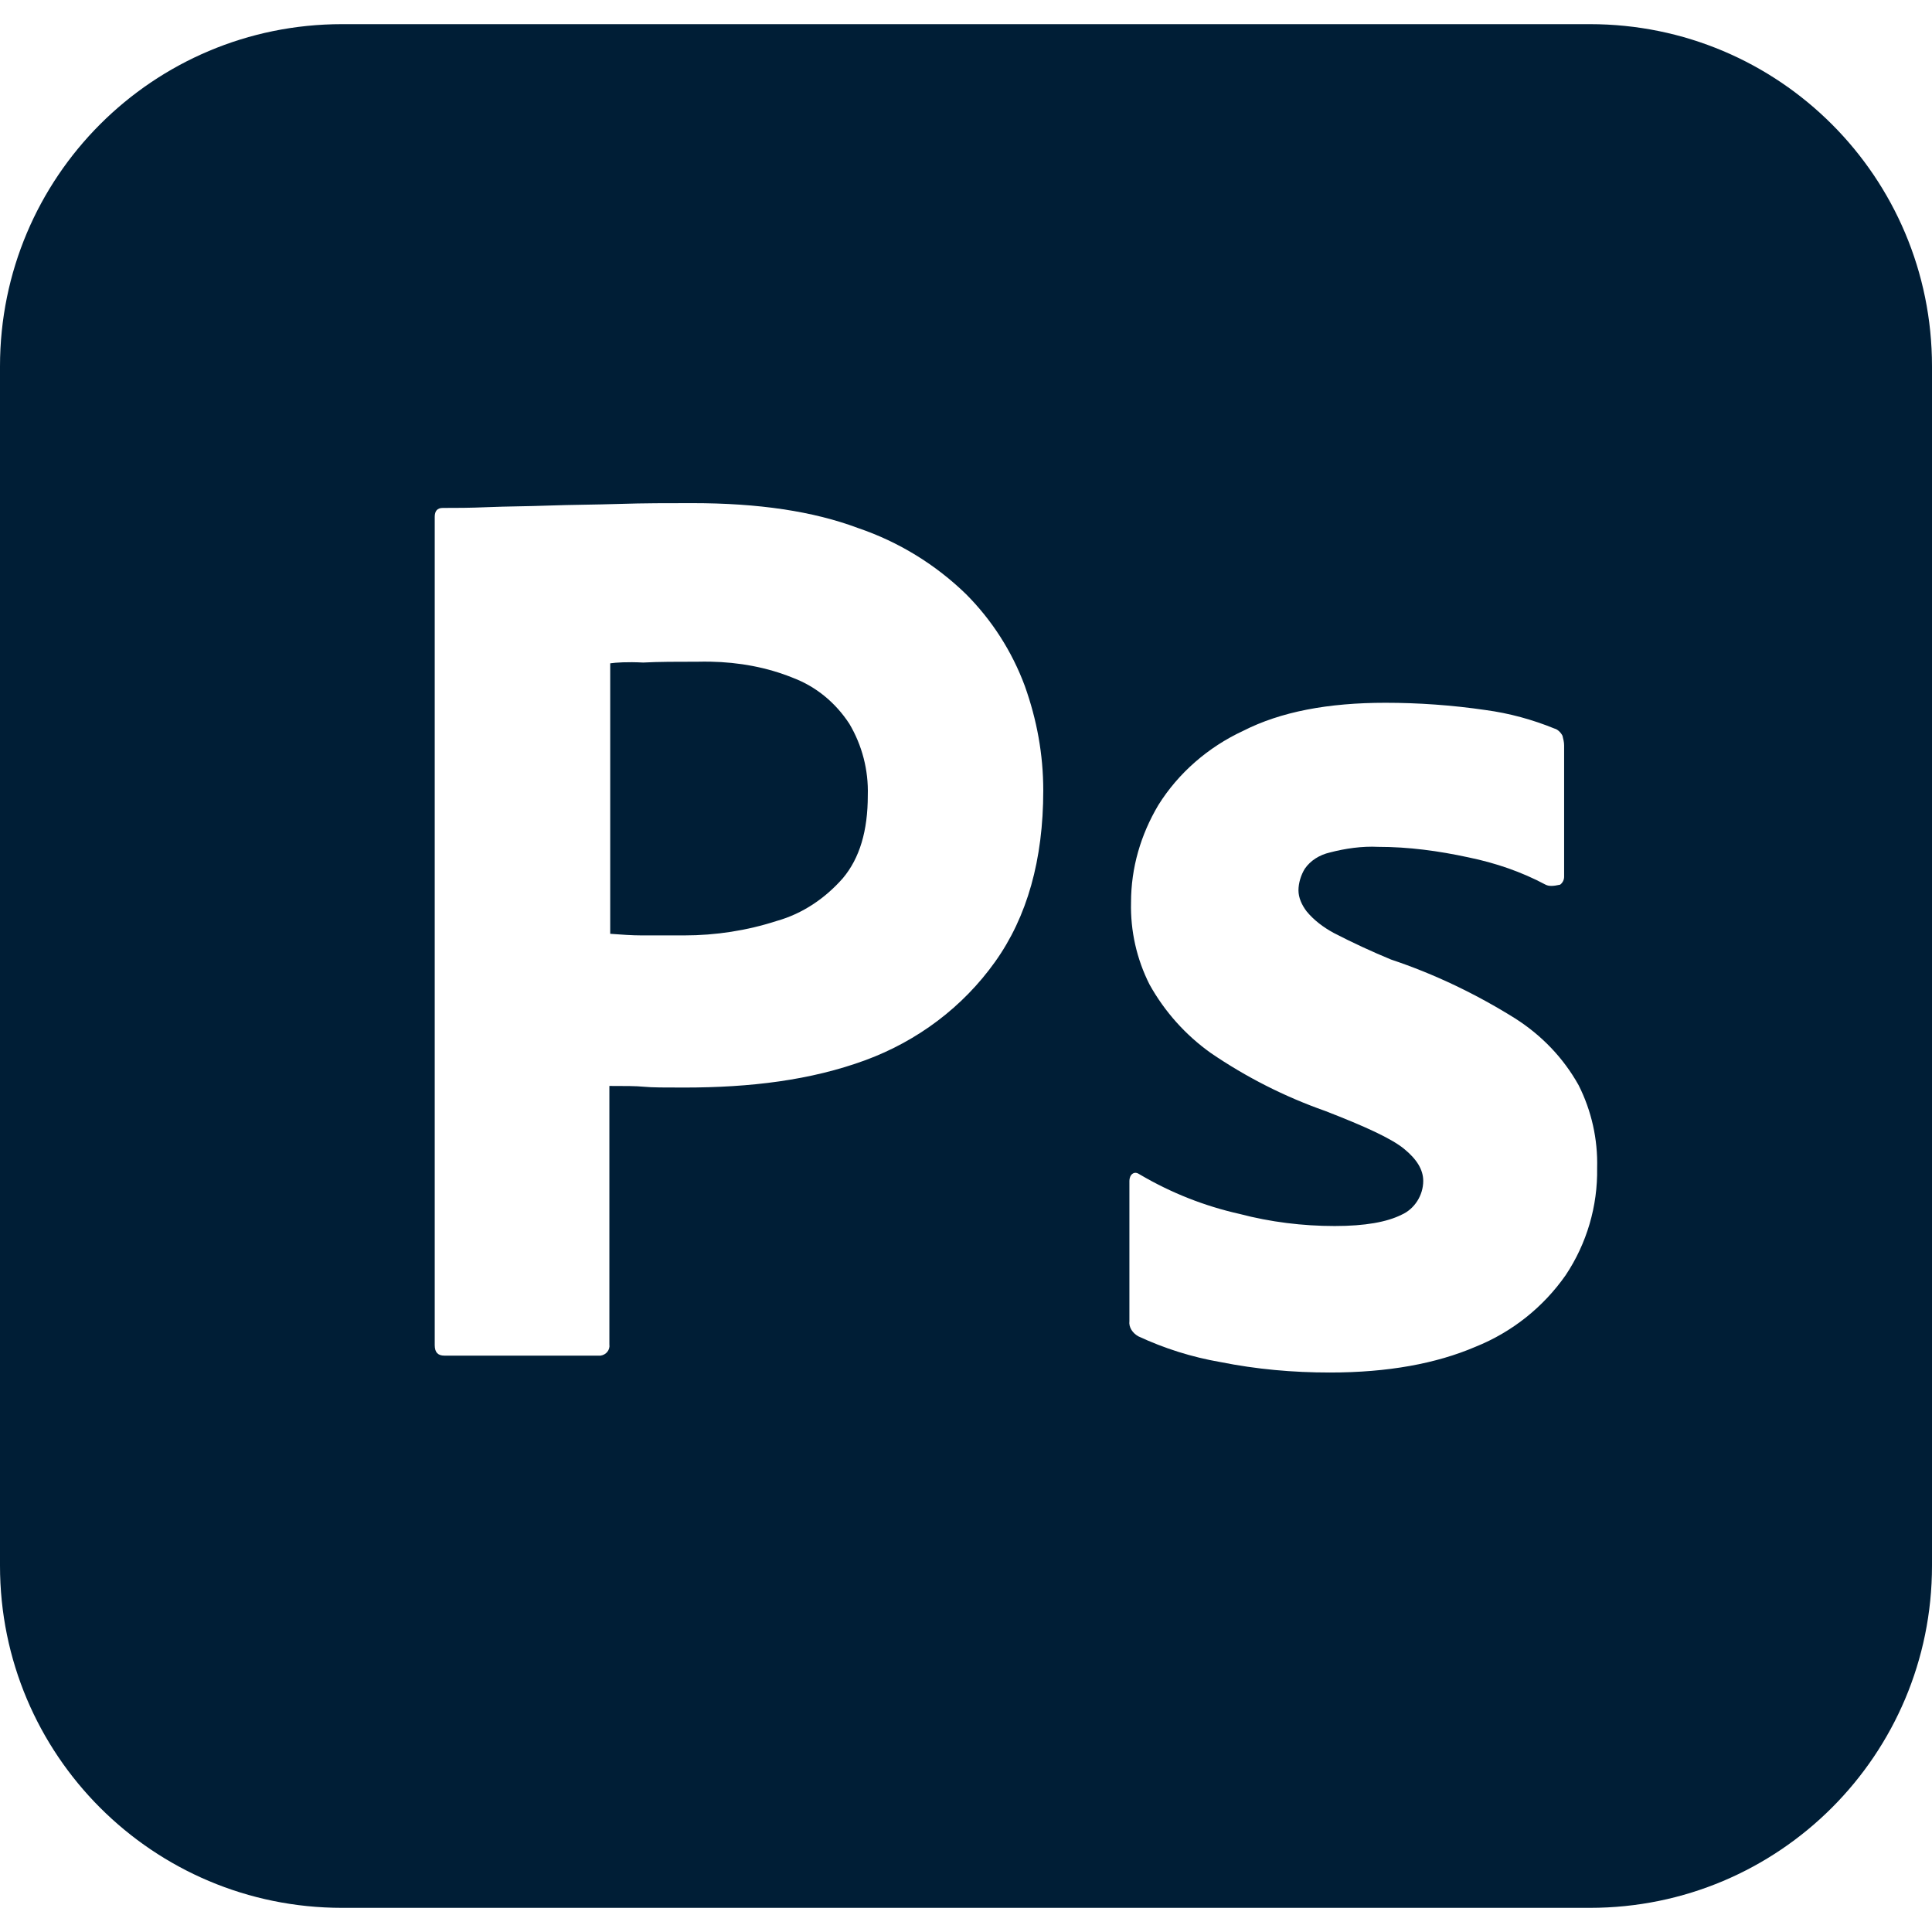
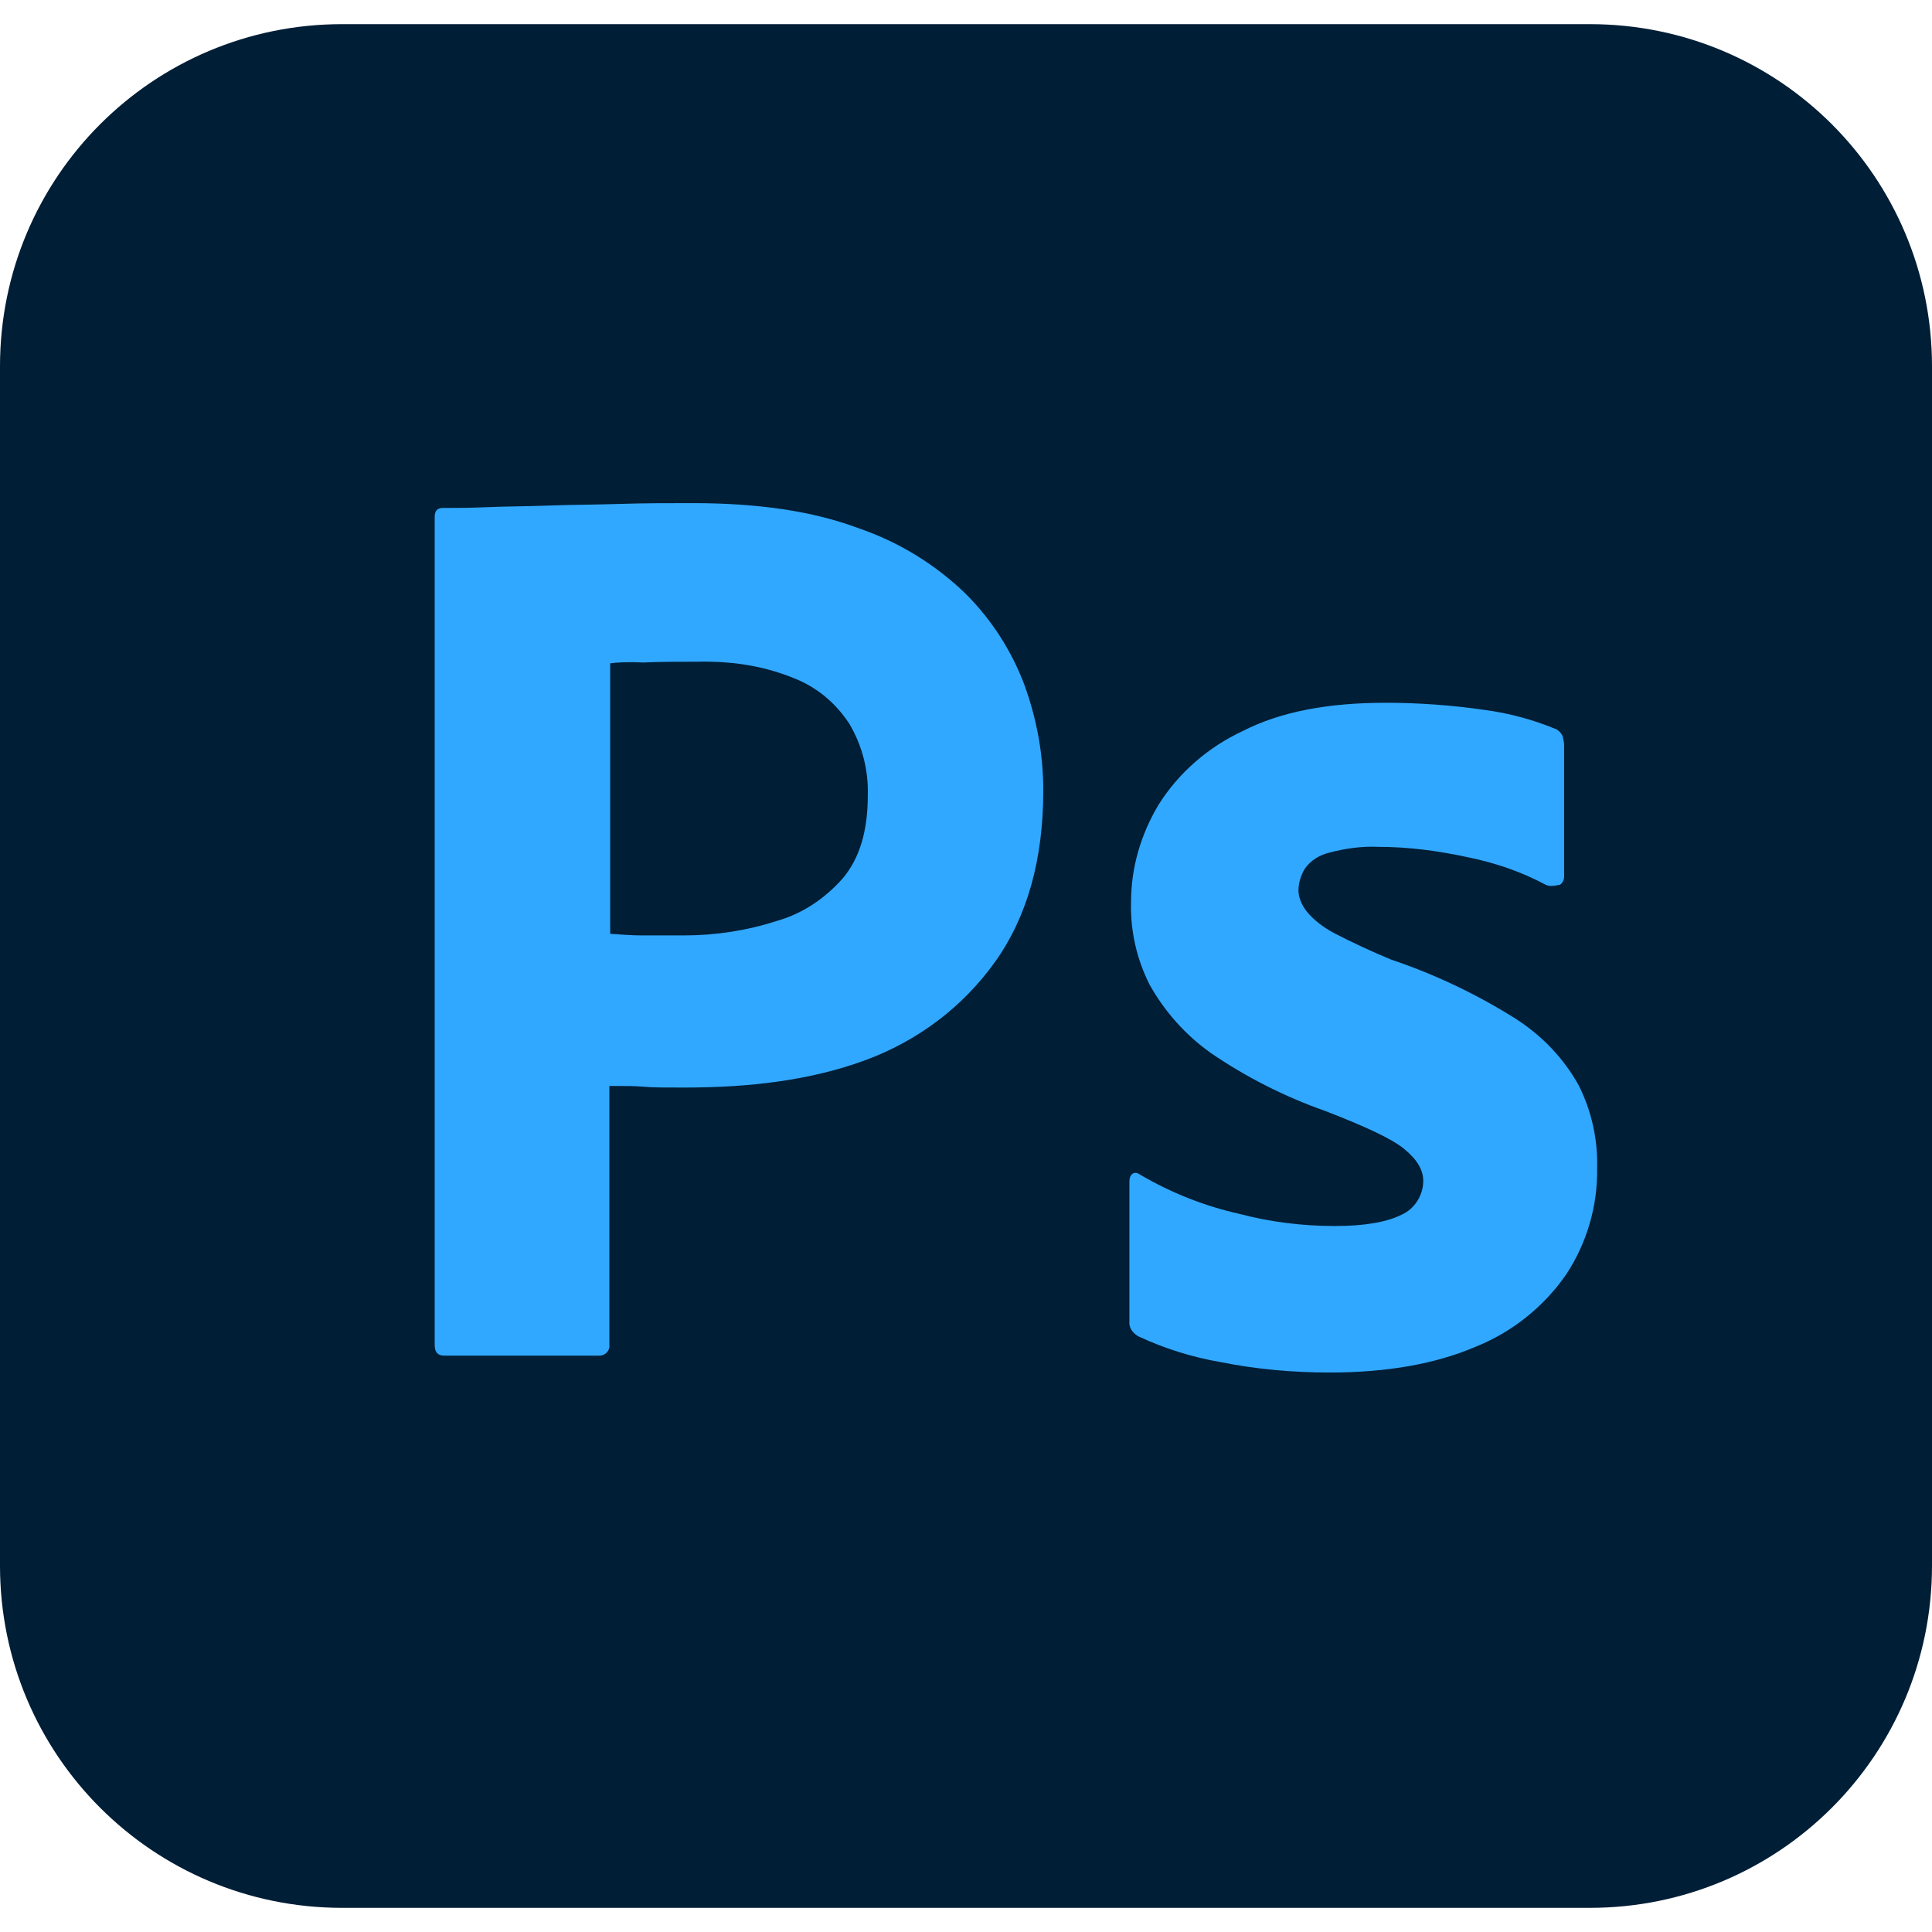
<svg xmlns="http://www.w3.org/2000/svg" viewBox="0 0 128 128">
-   <path fill="#001e36" d="M22.666 1.6C10.133 1.6 0 11.734 0 24.268v79.464C0 116.266 10.133 126.4 22.666 126.4h82.668c12.533 0 22.666-10.134 22.666-22.668V24.268C128 11.734 117.867 1.6 105.334 1.6H22.666zm23.201 31.734c4.373 0 8 .532 10.986 1.652A19.05 19.05 0 0 1 64 39.361a16.976 16.976 0 0 1 3.894 6.079c.8 2.24 1.225 4.533 1.225 6.933 0 4.587-1.066 8.373-3.2 11.36-2.132 2.986-5.118 5.227-8.585 6.507-3.627 1.334-7.627 1.813-12 1.813-1.28 0-2.135 0-2.668-.053-.533-.053-1.28-.053-2.293-.053v17.12c.053.373-.213.694-.586.747H29.44c-.426 0-.638-.215-.638-.695V34.24c0-.373.16-.588.533-.588.907 0 1.76 0 2.986-.052 1.28-.054 2.613-.052 4.053-.106 1.44-.053 2.987-.054 4.64-.107 1.654-.054 3.254-.053 4.854-.053zm1.19 10.504a18.68 18.68 0 0 0-.817.002c-1.386 0-2.613.001-3.627.055-1.066-.054-1.812-.001-2.185.052v17.92c.746.054 1.438.106 2.078.106h2.828c2.08 0 4.16-.32 6.133-.96 1.707-.48 3.2-1.494 4.373-2.827 1.12-1.334 1.654-3.146 1.654-5.493a8.776 8.776 0 0 0-1.226-4.746c-.907-1.386-2.188-2.454-3.735-3.04-1.727-.7-3.576-1.033-5.476-1.07zm44.73 2.723c2.187 0 4.427.158 6.613.478 1.6.213 3.146.642 4.586 1.229.214.053.427.265.533.478.054.213.108.427.108.64v8.694a.655.655 0 0 1-.266.533c-.48.107-.747.107-.96 0-1.6-.853-3.308-1.439-5.122-1.812-1.973-.427-3.946-.695-5.972-.695-1.067-.054-2.188.108-3.201.374-.694.16-1.28.534-1.653 1.067-.266.427-.426.96-.426 1.44s.214.96.534 1.386c.48.587 1.119 1.068 1.812 1.442a48.8 48.8 0 0 0 3.787 1.757c2.88.96 5.653 2.295 8.213 3.895 1.76 1.12 3.2 2.614 4.213 4.427a11.509 11.509 0 0 1 1.228 5.493 12.412 12.412 0 0 1-2.082 7.093 13.362 13.362 0 0 1-5.972 4.746c-2.614 1.12-5.814 1.707-9.654 1.707-2.454 0-4.852-.213-7.252-.693a21.51 21.51 0 0 1-5.44-1.707c-.373-.213-.641-.587-.588-1.014V78.24c0-.16.053-.374.213-.48.16-.107.32-.052.48.054a22.83 22.83 0 0 0 6.614 2.614c2.027.533 4.161.799 6.295.799 2.026 0 3.466-.267 4.426-.747.853-.373 1.439-1.28 1.439-2.24 0-.746-.426-1.441-1.28-2.135-.853-.693-2.613-1.492-5.226-2.505a32.638 32.638 0 0 1-7.574-3.84 13.81 13.81 0 0 1-4.053-4.533 11.44 11.44 0 0 1-1.226-5.44c0-2.293.639-4.48 1.812-6.453 1.333-2.133 3.308-3.84 5.602-4.906 2.506-1.28 5.652-1.867 9.44-1.867z" />
+   <path fill="#001e36" d="M22.667 1.6h82.666C117.867 1.6 128 11.733 128 24.267v79.466c0 12.534-10.133 22.667-22.667 22.667H22.667C10.133 126.4 0 116.267 0 103.733V24.267C0 11.733 10.133 1.6 22.667 1.6Z" />
+   <path fill="#31a8ff" d="M45.867 33.333c-1.6 0-3.2 0-4.853.054-1.654.053-3.201.053-4.641.107-1.44.053-2.773.053-4.053.106-1.227.053-2.08.053-2.987.053-.373 0-.533.213-.533.587v54.88c0 .48.213.694.64.694h10.347c.373-.054.64-.374.586-.747v-17.12c1.013 0 1.76 0 2.294.053.533.053 1.386.053 2.666.053 4.374 0 8.374-.48 12-1.813 3.467-1.28 6.454-3.52 8.587-6.507 2.133-2.986 3.2-6.773 3.2-11.36 0-2.4-.426-4.693-1.226-6.933A16.98 16.98 0 0 0 64 39.36a19.049 19.049 0 0 0-7.147-4.374c-2.987-1.12-6.613-1.653-10.986-1.653Zm1.19 10.505c1.9.036 3.75.368 5.476 1.068 1.547.587 2.827 1.654 3.734 3.04a8.779 8.779 0 0 1 1.227 4.748c0 2.346-.534 4.16-1.654 5.493-1.174 1.333-2.667 2.347-4.373 2.827-1.974.64-4.054.959-6.134.959h-2.827c-.64 0-1.332-.053-2.079-.106v-17.92c.373-.054 1.12-.107 2.187-.053 1.013-.054 2.239-.054 3.626-.054.273-.007.546-.008.817-.002zm44.73 2.723c-3.787 0-6.934.586-9.44 1.866-2.293 1.067-4.267 2.773-5.6 4.906-1.173 1.974-1.814 4.16-1.814 6.454a11.447 11.447 0 0 0 1.227 5.44 13.809 13.809 0 0 0 4.054 4.533 32.629 32.629 0 0 0 7.573 3.84c2.613 1.013 4.373 1.813 5.227 2.506.853.694 1.28 1.387 1.28 2.134 0 .96-.587 1.867-1.44 2.24-.96.48-2.4.747-4.427.747-2.133 0-4.267-.267-6.294-.8a22.834 22.834 0 0 1-6.613-2.613c-.16-.107-.32-.16-.48-.053-.16.106-.213.319-.213.479v9.28c-.053.427.213.8.587 1.013a21.49 21.49 0 0 0 5.44 1.707c2.4.48 4.799.693 7.252.693 3.84 0 7.041-.586 9.654-1.706 2.4-.96 4.48-2.613 5.973-4.747a12.41 12.41 0 0 0 2.08-7.093 11.512 11.512 0 0 0-1.226-5.493c-1.014-1.814-2.454-3.307-4.214-4.427a38.625 38.625 0 0 0-8.213-3.894 48.784 48.784 0 0 1-3.787-1.76c-.693-.373-1.333-.853-1.813-1.44-.32-.427-.533-.906-.533-1.386 0-.48.16-1.013.426-1.44.374-.533.96-.907 1.653-1.067 1.014-.266 2.134-.427 3.2-.374 2.027 0 4 .267 5.974.694 1.814.373 3.52.96 5.12 1.814.213.106.48.106.96 0a.656.656 0 0 0 .267-.534v-8.693c0-.214-.054-.427-.107-.64-.107-.213-.32-.427-.533-.48A18.762 18.762 0 0 0 98.4 47.04a45.98 45.98 0 0 0-6.613-.48z" />
</svg>
